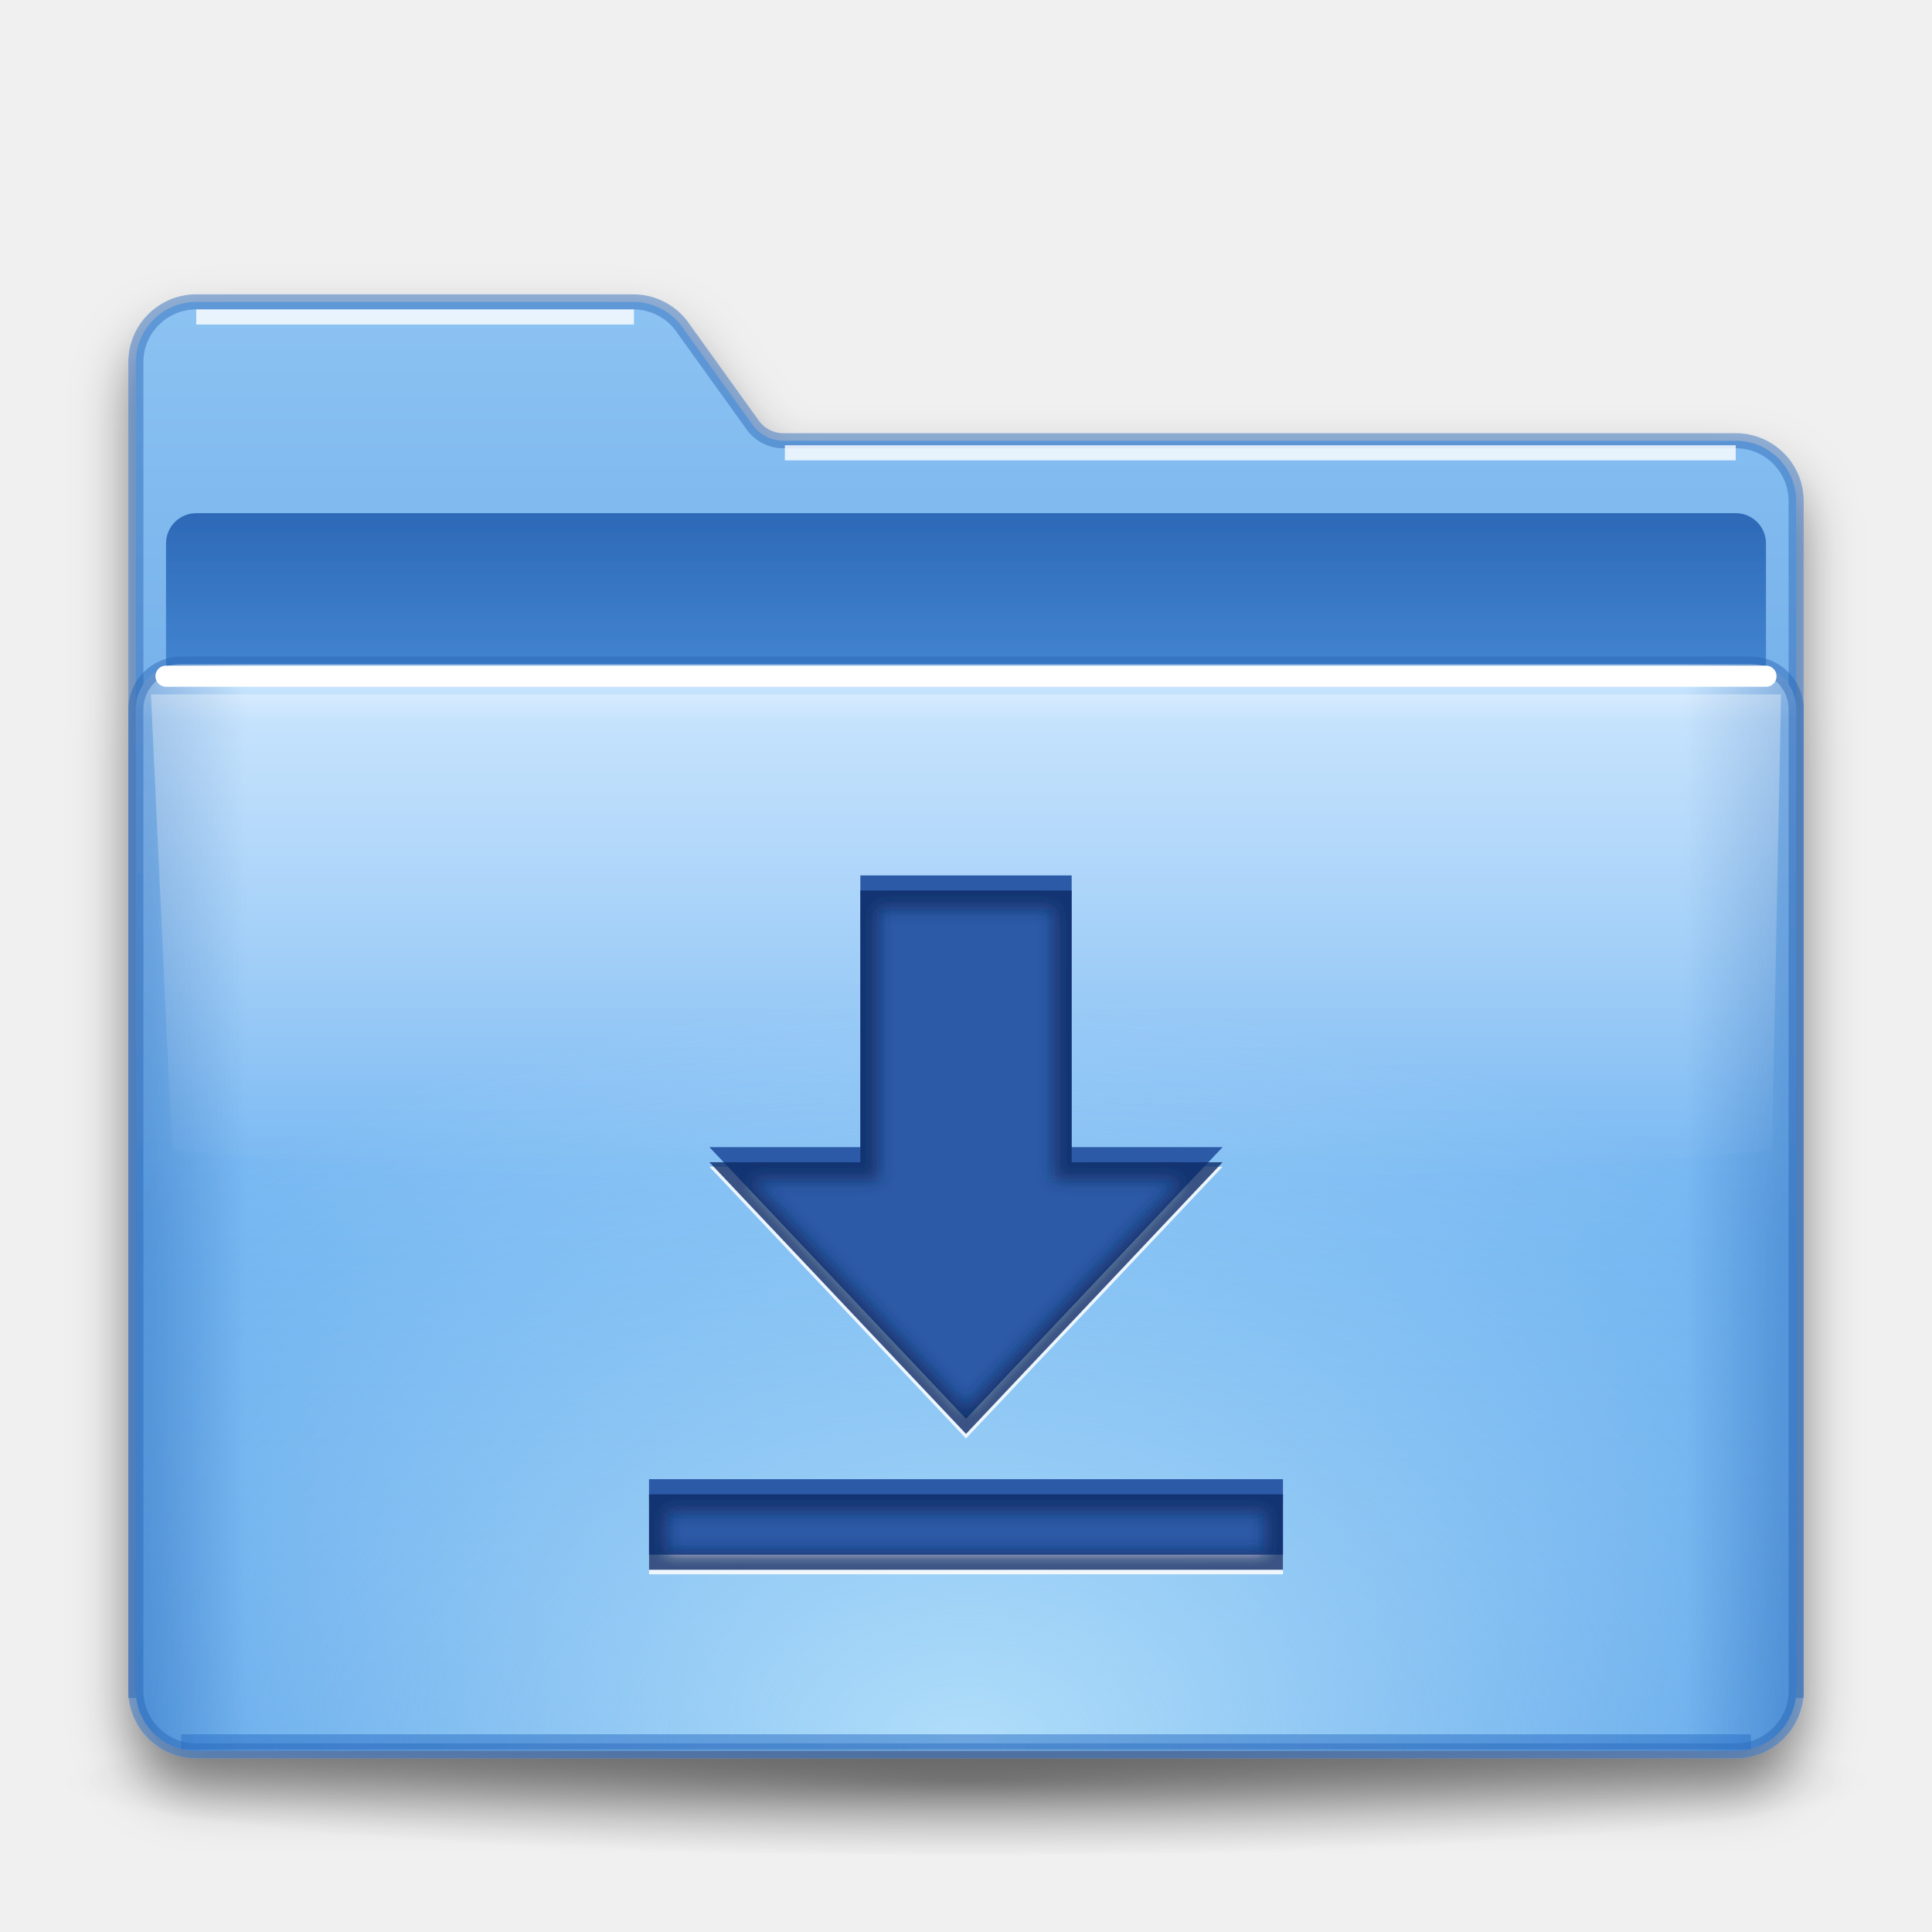
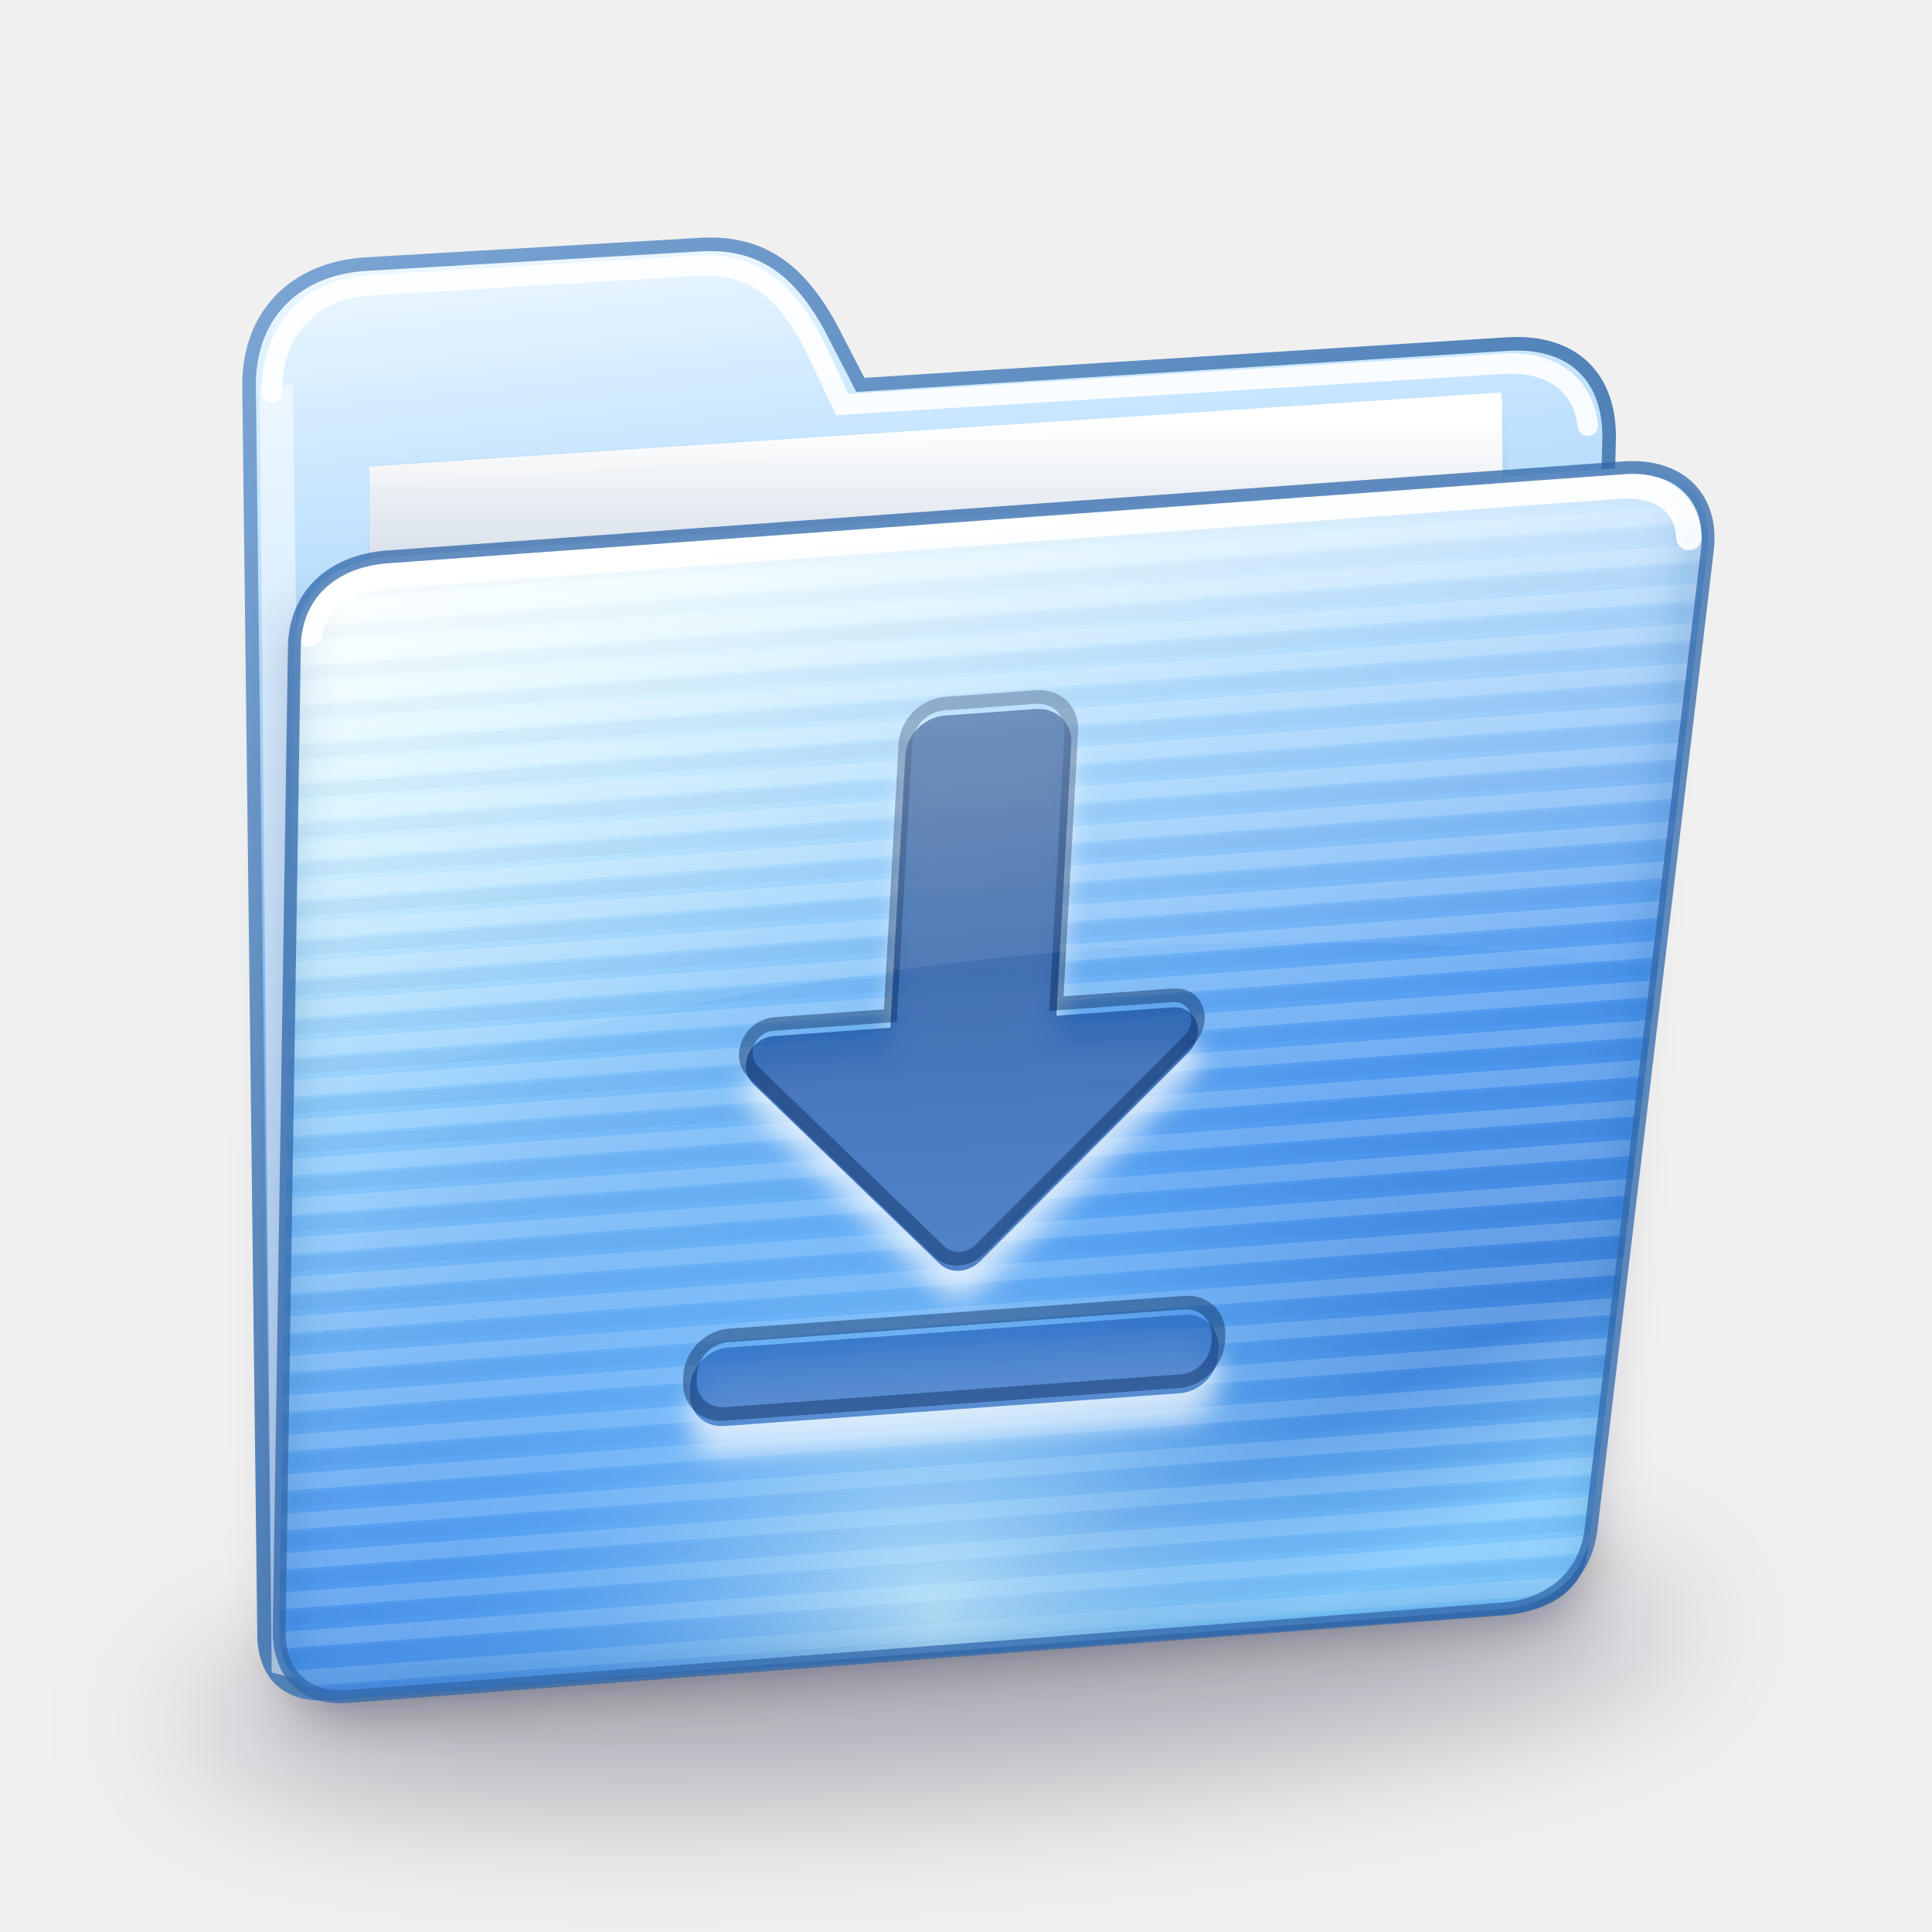
- <svg xmlns="http://www.w3.org/2000/svg" width="128" height="128" viewBox="0 0 128 128">
+ <svg xmlns="http://www.w3.org/2000/svg" viewBox="0 0 128 128" width="128" height="128">
  <defs>
-     <filter id="drop" x="-30%" y="-30%" width="160%" height="170%">
-       <feGaussianBlur in="SourceAlpha" stdDeviation="1.8" />
-       <feOffset dy="2.2" />
-       <feComponentTransfer>
-         <feFuncA type="linear" slope="0.5" />
-       </feComponentTransfer>
-       <feMerge>
-         <feMergeNode />
-         <feMergeNode in="SourceGraphic" />
-       </feMerge>
+     <filter id="floorBlur" x="-30%" y="-40%" width="160%" height="190%">
+       <feGaussianBlur stdDeviation="4.8" />
    </filter>
-     <filter id="soft" x="-30%" y="-30%" width="160%" height="160%">
-       <feGaussianBlur in="SourceAlpha" stdDeviation="0.9" />
-       <feOffset dy="1" />
-       <feComponentTransfer>
-         <feFuncA type="linear" slope="0.3" />
-       </feComponentTransfer>
-       <feMerge>
-         <feMergeNode />
-         <feMergeNode in="SourceGraphic" />
-       </feMerge>
+     <filter id="tightBlur" x="-20%" y="-30%" width="140%" height="160%">
+       <feGaussianBlur stdDeviation="1.9" />
    </filter>
-     <filter id="b05">
-       <feGaussianBlur stdDeviation="0.5" />
+     <filter id="innerSoft" x="-15%" y="-15%" width="130%" height="130%">
+       <feGaussianBlur stdDeviation="1.6" />
    </filter>
-     <filter id="b1" x="-20%" y="-20%" width="140%" height="140%">
-       <feGaussianBlur stdDeviation="1" />
+     <filter id="emblemBevel" x="-20%" y="-20%" width="140%" height="140%">
+       <feGaussianBlur stdDeviation="0.9" />
    </filter>
-     <filter id="b2" x="-50%" y="-50%" width="200%" height="200%">
-       <feGaussianBlur stdDeviation="2" />
-     </filter>
-     <filter id="b3" x="-50%" y="-50%" width="200%" height="200%">
-       <feGaussianBlur stdDeviation="3" />
-     </filter>
-     <filter id="brush" x="0" y="0" width="100%" height="100%">
-       <feTurbulence type="fractalNoise" baseFrequency="0.003 0.7" numOctaves="3" seed="7" result="n" />
-       <feColorMatrix in="n" type="matrix" values="0 0 0 0 1 0 0 0 0 1 0 0 0 0 1 0 0 0 0.9 -0.4" result="w" />
-       <feComposite in="w" in2="SourceGraphic" operator="in" result="wi" />
-       <feColorMatrix in="n" type="matrix" values="0 0 0 0 0 0 0 0 0 0 0 0 0 0 0 0 0 0 -0.6 0.3" result="d" />
-       <feComposite in="d" in2="SourceGraphic" operator="in" result="di" />
-       <feMerge>
-         <feMergeNode in="SourceGraphic" />
-         <feMergeNode in="wi" />
-         <feMergeNode in="di" />
-       </feMerge>
-     </filter>
-     <pattern id="pin" width="2" height="2" patternUnits="userSpaceOnUse">
-       <rect width="1" height="2" fill="#9aa2aa" fill-opacity="0.2" />
+     <linearGradient id="backLeaf" x1="20" y1="16" x2="30" y2="108" gradientUnits="userSpaceOnUse">
+       <stop offset="0.00" stop-color="#f2faff" />
+       <stop offset="0.16" stop-color="#cce8ff" />
+       <stop offset="0.52" stop-color="#8ac2f4" />
+       <stop offset="0.86" stop-color="#5d9be0" />
+       <stop offset="1.00" stop-color="#4c88cf" />
+     </linearGradient>
+     <linearGradient id="backEdge" x1="16" y1="16" x2="108" y2="110" gradientUnits="userSpaceOnUse">
+       <stop offset="0.0" stop-color="#7ca6d4" />
+       <stop offset="0.5" stop-color="#5384ba" />
+       <stop offset="1.0" stop-color="#3c6ca4" />
+     </linearGradient>
+     <linearGradient id="pocketShadow" x1="64" y1="28" x2="64" y2="56" gradientUnits="userSpaceOnUse">
+       <stop offset="0.0" stop-color="#153c70" stop-opacity="0.0" />
+       <stop offset="0.55" stop-color="#103466" stop-opacity="0.24" />
+       <stop offset="1.0" stop-color="#0a264d" stop-opacity="0.48" />
+     </linearGradient>
+     <linearGradient id="innerPaper" x1="64" y1="26" x2="64" y2="90" gradientUnits="userSpaceOnUse">
+       <stop offset="0.0" stop-color="#ffffff" />
+       <stop offset="0.45" stop-color="#f2f8ff" />
+       <stop offset="1.0" stop-color="#cbe0f5" />
+     </linearGradient>
+     <linearGradient id="frontAqua" x1="36" y1="32" x2="76" y2="112" gradientUnits="userSpaceOnUse">
+       <stop offset="0.00" stop-color="#f2ffff" />
+       <stop offset="0.13" stop-color="#ccf2ff" />
+       <stop offset="0.38" stop-color="#87c8fc" />
+       <stop offset="0.68" stop-color="#4e98f0" />
+       <stop offset="0.88" stop-color="#3f85de" />
+       <stop offset="1.00" stop-color="#84ccff" />
+     </linearGradient>
+     <radialGradient id="aquaGlow" cx="62" cy="105" r="46" fx="62" fy="107" gradientUnits="userSpaceOnUse">
+       <stop offset="0.0" stop-color="#d4f7ff" stop-opacity="0.78" />
+       <stop offset="0.55" stop-color="#7ecaff" stop-opacity="0.28" />
+       <stop offset="1.0" stop-color="#428ce2" stop-opacity="0.0" />
+     </radialGradient>
+     <linearGradient id="frontGlass" x1="58" y1="32" x2="62" y2="72" gradientUnits="userSpaceOnUse">
+       <stop offset="0.00" stop-color="#ffffff" stop-opacity="0.80" />
+       <stop offset="0.35" stop-color="#ffffff" stop-opacity="0.34" />
+       <stop offset="0.85" stop-color="#ffffff" stop-opacity="0.05" />
+       <stop offset="1.00" stop-color="#ffffff" stop-opacity="0.0" />
+     </linearGradient>
+     <pattern id="aquaStripes" width="8" height="2.6" patternUnits="userSpaceOnUse" patternTransform="rotate(-4.2)">
+       <rect width="8" height="1.1" y="0" fill="#ffffff" fill-opacity="0.19" />
+       <rect width="8" height="0.9" y="1.3" fill="#124e96" fill-opacity="0.06" />
    </pattern>
-     <pattern id="pinH" width="2" height="2" patternUnits="userSpaceOnUse">
-       <rect width="2" height="1" fill="#9aa2aa" fill-opacity="0.18" />
-     </pattern>
-     <linearGradient id="gloss" x1="0" y1="0" x2="0" y2="1">
-       <stop offset="0" stop-color="#fff" stop-opacity="0.9" />
-       <stop offset="1" stop-color="#fff" stop-opacity="0" />
+     <linearGradient id="recessedCobalt" x1="64" y1="50" x2="64" y2="96" gradientUnits="userSpaceOnUse">
+       <stop offset="0.0" stop-color="#17468a" stop-opacity="0.84" />
+       <stop offset="0.55" stop-color="#235db0" stop-opacity="0.78" />
+       <stop offset="1.0" stop-color="#2e6fc7" stop-opacity="0.74" />
    </linearGradient>
-     <linearGradient id="chrome" x1="0" y1="0" x2="0" y2="1">
-       <stop offset="0" stop-color="#ffffff" />
-       <stop offset="0.3" stop-color="#d6dade" />
-       <stop offset="0.48" stop-color="#8e959c" />
-       <stop offset="0.52" stop-color="#5c636a" />
-       <stop offset="0.6" stop-color="#b9bfc5" />
-       <stop offset="1" stop-color="#f2f4f6" />
-     </linearGradient>
-     <linearGradient id="chromeX" x1="0" y1="0" x2="1" y2="0">
-       <stop offset="0" stop-color="#6b737b" />
-       <stop offset="0.2" stop-color="#e9ecef" />
-       <stop offset="0.35" stop-color="#ffffff" />
-       <stop offset="0.55" stop-color="#9ba2a9" />
-       <stop offset="0.75" stop-color="#dfe3e7" />
-       <stop offset="1" stop-color="#6b737b" />
-     </linearGradient>
-     <radialGradient id="floor" cx="0.5" cy="0.5" r="0.5">
-       <stop offset="0" stop-color="#000" stop-opacity="0.45" />
-       <stop offset="1" stop-color="#000" stop-opacity="0" />
-     </radialGradient>
-     <linearGradient id="fBack" x1="0" y1="0" x2="0" y2="1">
-       <stop offset="0" stop-color="#8cc3f3" />
-       <stop offset="1" stop-color="#3f86d6" />
-     </linearGradient>
-     <linearGradient id="fIn" x1="0" y1="0" x2="0" y2="1">
-       <stop offset="0" stop-color="#2d69b7" />
-       <stop offset="1" stop-color="#4e93dd" />
-     </linearGradient>
-     <linearGradient id="fFront" x1="0" y1="0" x2="0" y2="1">
-       <stop offset="0" stop-color="#d8edff" />
-       <stop offset="0.05" stop-color="#a9d4fb" />
-       <stop offset="0.55" stop-color="#6eb2f0" />
-       <stop offset="1" stop-color="#4c98e6" />
-     </linearGradient>
-     <linearGradient id="fEdge" x1="0" y1="0" x2="1" y2="0">
-       <stop offset="0" stop-color="#1f5fb0" stop-opacity="0.35" />
-       <stop offset="0.06" stop-color="#1f5fb0" stop-opacity="0" />
-       <stop offset="0.94" stop-color="#1f5fb0" stop-opacity="0" />
-       <stop offset="1" stop-color="#1f5fb0" stop-opacity="0.35" />
-     </linearGradient>
-     <radialGradient id="fGlow" cx="0.5" cy="1" r="0.7">
-       <stop offset="0" stop-color="#c9efff" stop-opacity="0.8" />
-       <stop offset="1" stop-color="#c9efff" stop-opacity="0" />
-     </radialGradient>
-     <linearGradient id="paper" x1="0" y1="0" x2="0" y2="1">
-       <stop offset="0" stop-color="#ffffff" />
-       <stop offset="1" stop-color="#eceff3" />
-     </linearGradient>
+     <path id="frontShape" d="M 19.5,43.0 C 19.5,39.4 22.0,37.2 25.6,36.9 L 107.5,31.0 C 111.2,30.7 113.6,32.9 113.1,36.6 L 105.4,101.4 C 105.0,104.4 102.8,106.3 99.6,106.6 L 23.0,112.4 C 20.1,112.6 18.4,110.8 18.5,107.8 Z" />
+     <clipPath id="clipFront">
+       <use href="#frontShape" />
+     </clipPath>
+     <g id="downloadGlyph" transform="matrix(1.0, -0.072, -0.055, 1.0, 4.2, 4.8)">
+       <path d="M 58.5,49.5 C 58.5,48.1 59.6,47.0 61.0,47.0 L 67.0,47.0 C 68.4,47.0 69.5,48.1 69.5,49.5 L 69.5,67.5 L 77.2,67.5 C 78.8,67.5 79.6,69.4 78.4,70.6 L 65.4,83.4 C 64.6,84.2 63.4,84.2 62.6,83.4 L 49.6,70.6 C 48.4,69.4 49.2,67.5 50.8,67.5 L 58.5,67.5 Z" />
+       <rect x="46.5" y="88.0" width="35.0" height="5.2" rx="2.4" />
+     </g>
  </defs>
-   <ellipse cx="64" cy="118" rx="60" ry="5" fill="url(#floor)" opacity="0.7" />
-   <g filter="url(#drop)">
-     <path d="M9 24a4 4 0 0 1 4-4h29a4 4 0 0 1 3.3 1.8l4.6 6.4a2.5 2.5 0 0 0 2 1H115a4 4 0 0 1 4 4V112H9z" fill="url(#fBack)" />
-     <path d="M9 24a4 4 0 0 1 4-4h29a4 4 0 0 1 3.3 1.8l4.6 6.4a2.5 2.5 0 0 0 2 1H115a4 4 0 0 1 4 4V112H9z" fill="none" stroke="#2a64b4" stroke-opacity="0.45" />
-     <path d="M13 21h29M52 30h63" stroke="#fff" stroke-opacity="0.8" />
-     <rect x="11" y="34" width="106" height="16" rx="2" fill="url(#fIn)" />
-     <path d="M9 47a3 3 0 0 1 3-3h104a3 3 0 0 1 3 3L119 112a4 4 0 0 1-4 4H13a4 4 0 0 1-4-4z" fill="url(#fFront)" />
-     <path d="M9 47a3 3 0 0 1 3-3h104a3 3 0 0 1 3 3L119 112a4 4 0 0 1-4 4H13a4 4 0 0 1-4-4z" fill="url(#fGlow)" />
-     <path d="M9 47a3 3 0 0 1 3-3h104a3 3 0 0 1 3 3L119 112a4 4 0 0 1-4 4H13a4 4 0 0 1-4-4z" fill="url(#fEdge)" />
-     <path d="M10 46h108l-0.6 30.2c-34 3-72 3-106 0z" fill="url(#gloss)" opacity="0.38" />
-     <path d="M9 47a3 3 0 0 1 3-3h104a3 3 0 0 1 3 3L119 112a4 4 0 0 1-4 4H13a4 4 0 0 1-4-4z" fill="none" stroke="#2a64b4" stroke-opacity="0.45" />
-     <path d="M11 44.8h106" stroke="#fff" stroke-width="1.4" stroke-linecap="round" />
-     <path d="M12 115.4h104" stroke="#2a6fc4" stroke-opacity="0.5" />
+   <ellipse cx="62" cy="111" rx="49" ry="7.5" fill="#000a1c" fill-opacity="0.28" filter="url(#floorBlur)" transform="rotate(-4 62 111)" />
+   <path d="M 19,109 L 105,102.5 L 103,106.5 L 21,113 Z" fill="#001028" fill-opacity="0.46" filter="url(#tightBlur)" />
+   <path d="M 17.5,108.5 L 16.5,25.5 C 16.5,20.8 19.6,17.8 24.2,17.5 L 46.5,16.2 C 50.6,16.0 53.2,18.0 55.4,22.4 L 57.0,25.5 L 99.8,22.8 C 104.2,22.5 106.8,25.0 106.6,29.4 L 104.8,102.2 C 104.7,104.8 102.8,106.2 100.0,106.5 L 21.8,112.2 C 19.0,112.4 17.6,110.9 17.5,108.5 Z" fill="url(#backLeaf)" stroke="url(#backEdge)" stroke-width="0.9" />
+   <path d="M 18.0,26.0 C 18.0,21.8 20.6,19.1 24.6,18.9 L 46.2,17.6 C 49.8,17.4 52.0,19.0 54.1,23.2 L 55.8,26.8 L 99.6,24.1 C 102.8,23.9 104.9,25.5 105.2,28.2" fill="none" stroke="#ffffff" stroke-width="1.35" stroke-linecap="round" opacity="0.90" />
+   <path d="M 17.2,25.5 L 19.4,25.5 L 20.6,111.5 L 18.0,110.8 Z" fill="#ffffff" fill-opacity="0.52" />
+   <path d="M 24.5,31.5 L 99.5,26.6 L 100.2,92.0 L 24.2,98.0 Z" fill="url(#innerPaper)" />
+   <path d="M 24.5,31.5 L 99.5,26.6" fill="none" stroke="#ffffff" stroke-width="1.2" />
+   <path d="M 24.5,30.8 L 99.8,25.9 L 100.2,58.0 L 24.2,63.0 Z" fill="url(#pocketShadow)" />
+   <path d="M 19.5,41.0 L 109.0,34.5 L 105.0,103.0 L 19.0,109.5 Z" fill="#09244a" fill-opacity="0.24" filter="url(#tightBlur)" />
+   <use href="#frontShape" fill="url(#frontAqua)" />
+   <g clip-path="url(#clipFront)">
+     <rect x="14" y="28" width="104" height="90" fill="url(#aquaStripes)" />
+     <rect x="14" y="28" width="104" height="90" fill="url(#aquaGlow)" />
+     <use href="#downloadGlyph" transform="translate(0, 1.8)" fill="#ffffff" fill-opacity="0.72" filter="url(#emblemBevel)" />
+     <use href="#downloadGlyph" fill="url(#recessedCobalt)" />
+     <use href="#downloadGlyph" transform="translate(0, -0.8)" fill="none" stroke="#0b2c5e" stroke-width="0.9" stroke-opacity="0.45" />
+     <path d="M 16,35 L 116,29 L 114,65 C 84,59 48,64 17,74 Z" fill="url(#frontGlass)" />
+     <path d="M 18,36 L 18,113 L 106,107 L 114,30" fill="none" stroke="#164e94" stroke-width="2.4" stroke-opacity="0.30" filter="url(#innerSoft)" />
+     <path d="M 20.5,42.0 C 21.0,39.4 23.0,38.3 26.2,38.1 L 107.2,32.2 C 110.0,32.0 111.8,33.3 111.9,35.6" fill="none" stroke="#ffffff" stroke-width="1.7" stroke-linecap="round" opacity="0.92" />
  </g>
-   <path d="M57 58h14v18h10L64 94 47 76h10zM43 98h42v5H43z" fill="#ffffff" fill-opacity="0.85" transform="translate(0 1.3)" />
-   <path d="M57 58h14v18h10L64 94 47 76h10zM43 98h42v5H43z" fill="#2c5aa6" />
-   <clipPath id="pc">
-     <path d="M57 58h14v18h10L64 94 47 76h10zM43 98h42v5H43z" />
-   </clipPath>
-   <path d="M57 58h14v18h10L64 94 47 76h10zM43 98h42v5H43z" fill="none" stroke="#0d2c63" stroke-opacity="0.8" stroke-width="2.4" transform="translate(0 1)" clip-path="url(#pc)" filter="url(#b05)" />
+   <use href="#frontShape" fill="none" stroke="#3168ab" stroke-width="0.85" stroke-opacity="0.75" />
</svg>
